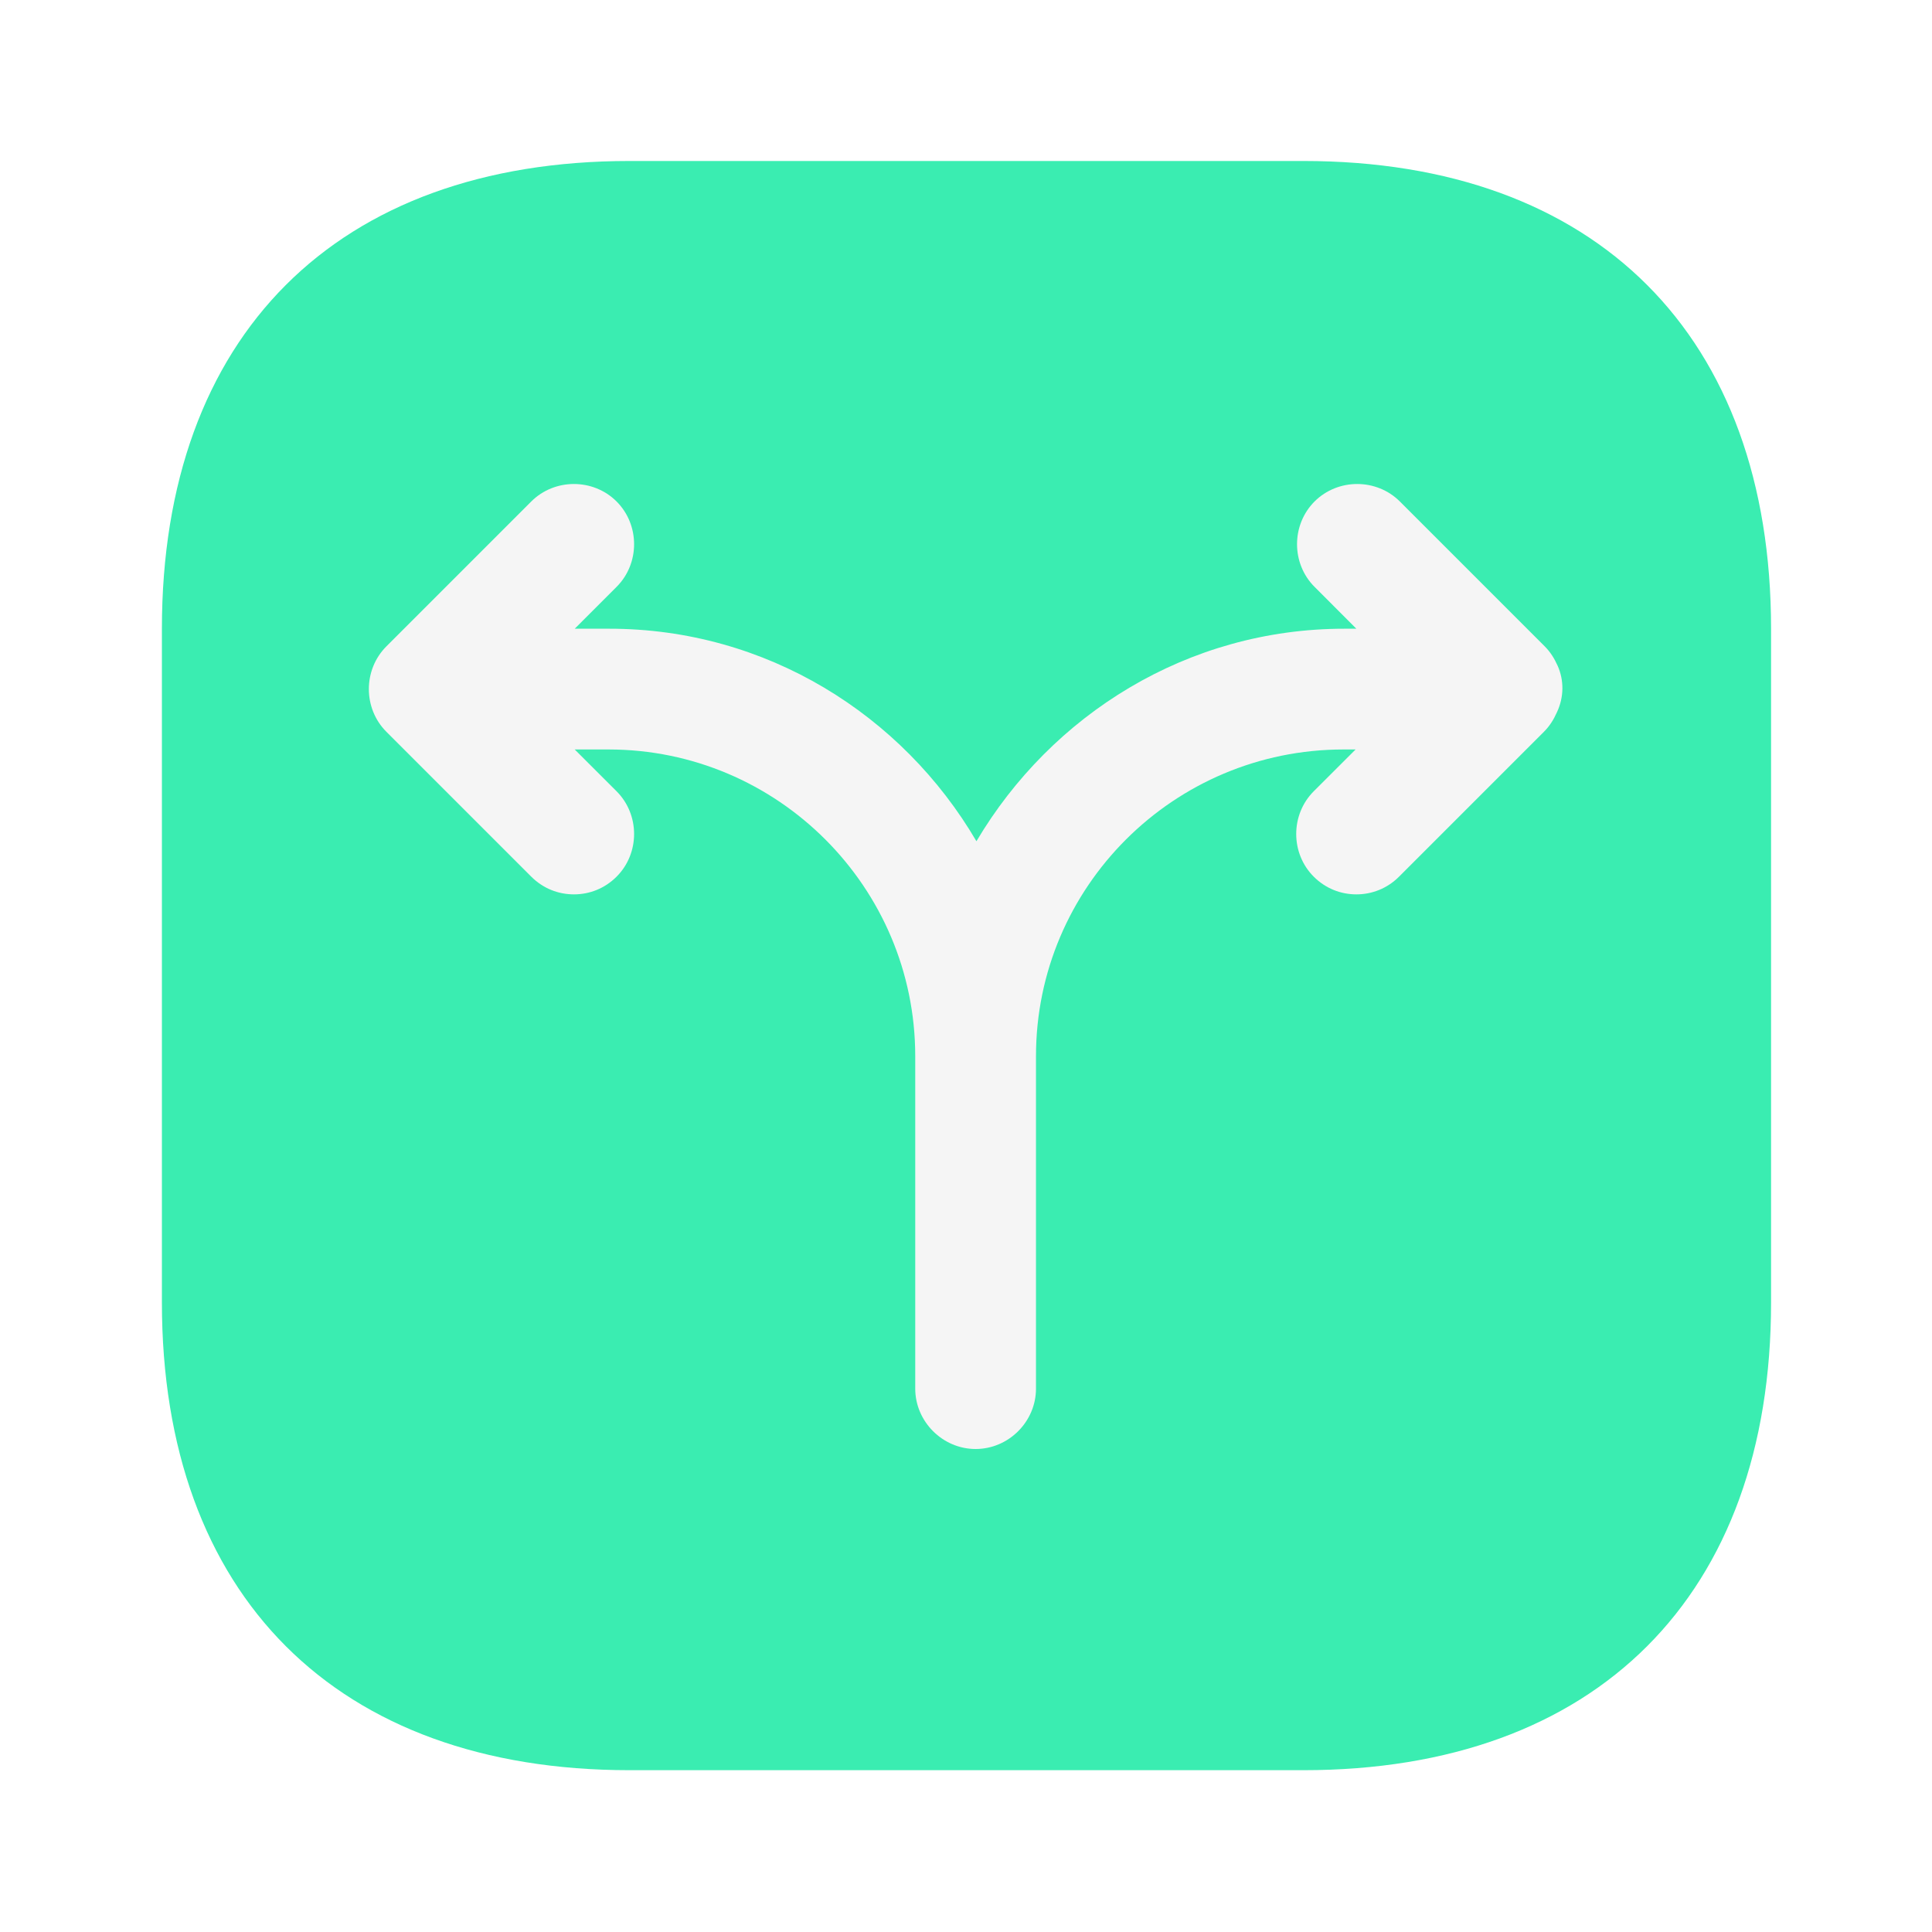
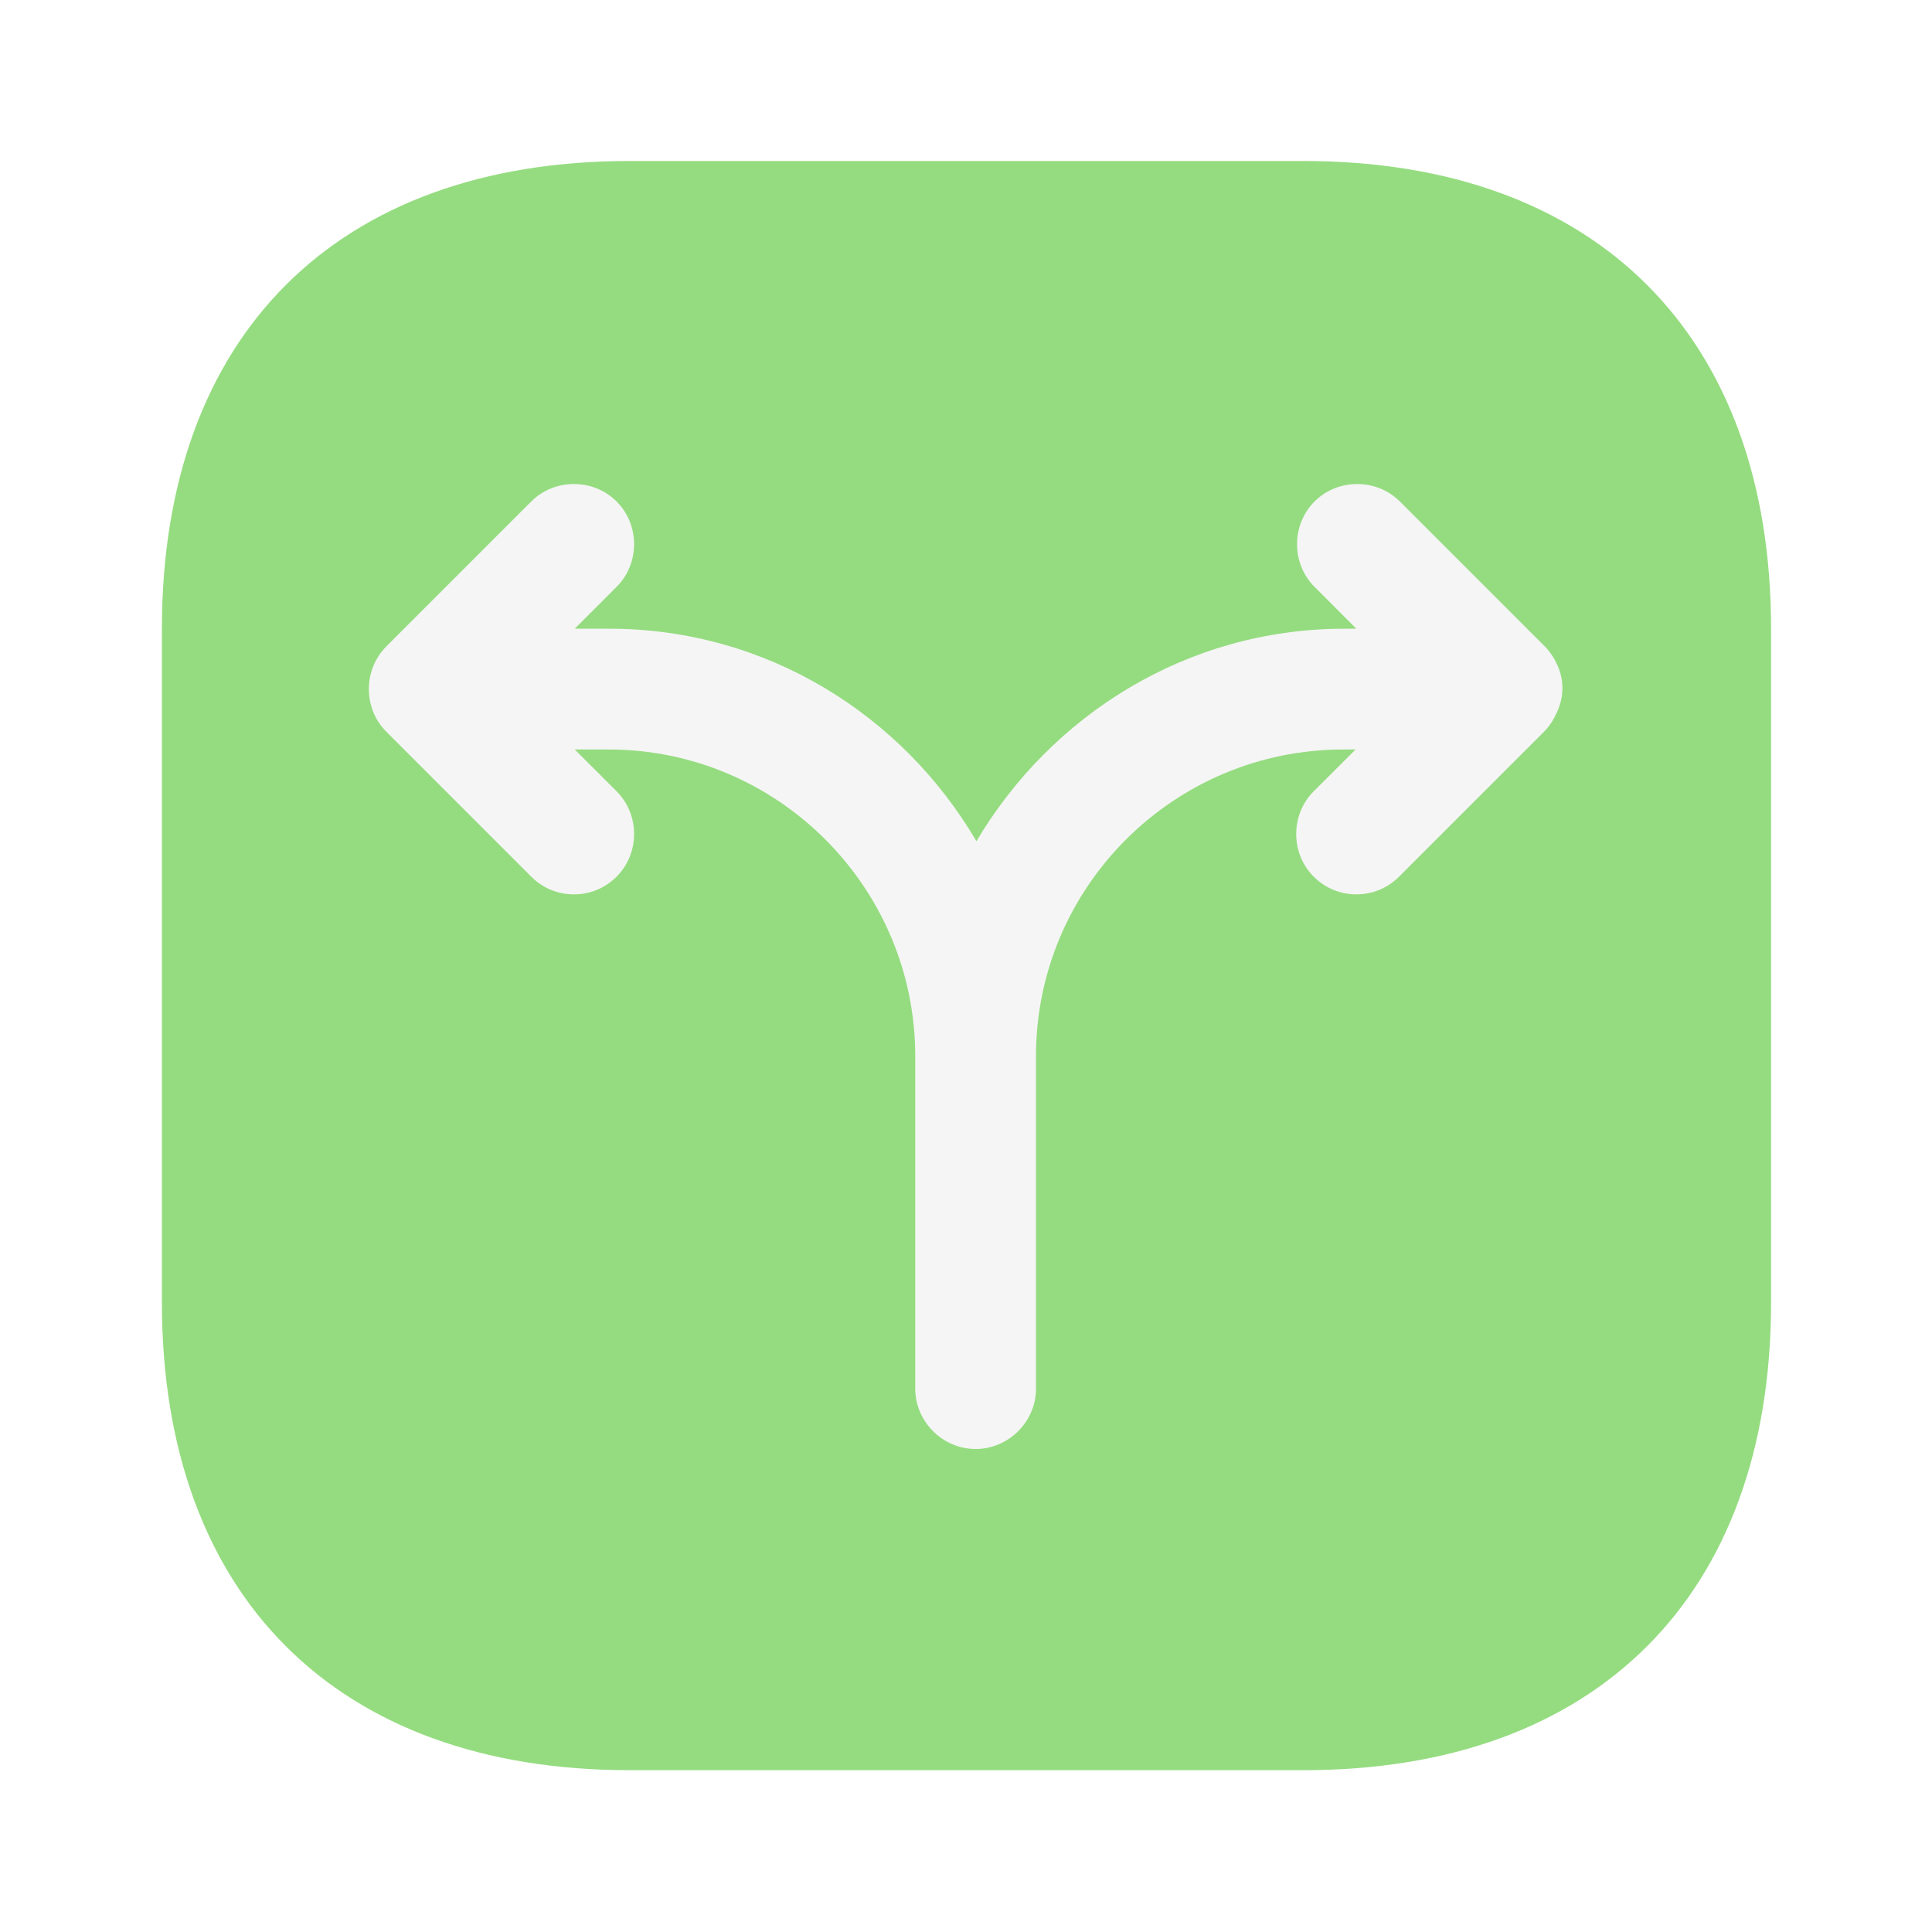
<svg xmlns="http://www.w3.org/2000/svg" width="40" height="40" viewBox="0 0 40 40" fill="none">
-   <path d="M26.985 3.333H13.035C6.968 3.333 3.352 6.95 3.352 13.017V26.967C3.352 33.033 6.968 36.65 13.035 36.65H26.985C33.051 36.65 36.668 33.033 36.668 26.967V13.017C36.668 6.95 33.051 3.333 26.985 3.333Z" fill="#3AEDB1" />
+   <path d="M26.985 3.333H13.035C6.968 3.333 3.352 6.95 3.352 13.017V26.967C3.352 33.033 6.968 36.65 13.035 36.65H26.985C33.051 36.65 36.668 33.033 36.668 26.967V13.017C36.668 6.95 33.051 3.333 26.985 3.333Z" fill="#95DC80" />
  <path d="M32.249 13.783C32.182 13.633 32.099 13.5 31.983 13.383L28.983 10.383C28.499 9.9 27.699 9.9 27.216 10.383C26.733 10.867 26.733 11.667 27.216 12.15L28.082 13.017H27.833C24.583 13.017 21.766 14.8 20.216 17.417C18.683 14.8 15.866 13.017 12.616 13.017H11.899L12.766 12.15C13.249 11.667 13.249 10.867 12.766 10.383C12.283 9.9 11.482 9.9 10.999 10.383L7.999 13.383C7.516 13.867 7.516 14.667 7.999 15.15L10.999 18.15C11.249 18.4 11.566 18.517 11.883 18.517C12.199 18.517 12.516 18.4 12.766 18.15C13.249 17.667 13.249 16.867 12.766 16.383L11.899 15.517H12.599C16.099 15.517 18.949 18.367 18.949 21.867V25.133V28.75C18.949 29.433 19.516 30 20.199 30C20.883 30 21.449 29.433 21.449 28.75V25.133V21.867C21.449 18.367 24.299 15.517 27.816 15.517H28.066L27.199 16.383C26.716 16.867 26.716 17.667 27.199 18.15C27.449 18.4 27.766 18.517 28.082 18.517C28.399 18.517 28.716 18.4 28.966 18.15L31.966 15.15C32.083 15.033 32.166 14.9 32.233 14.75C32.383 14.433 32.383 14.083 32.249 13.783Z" fill="#F5F5F5" />
</svg>
